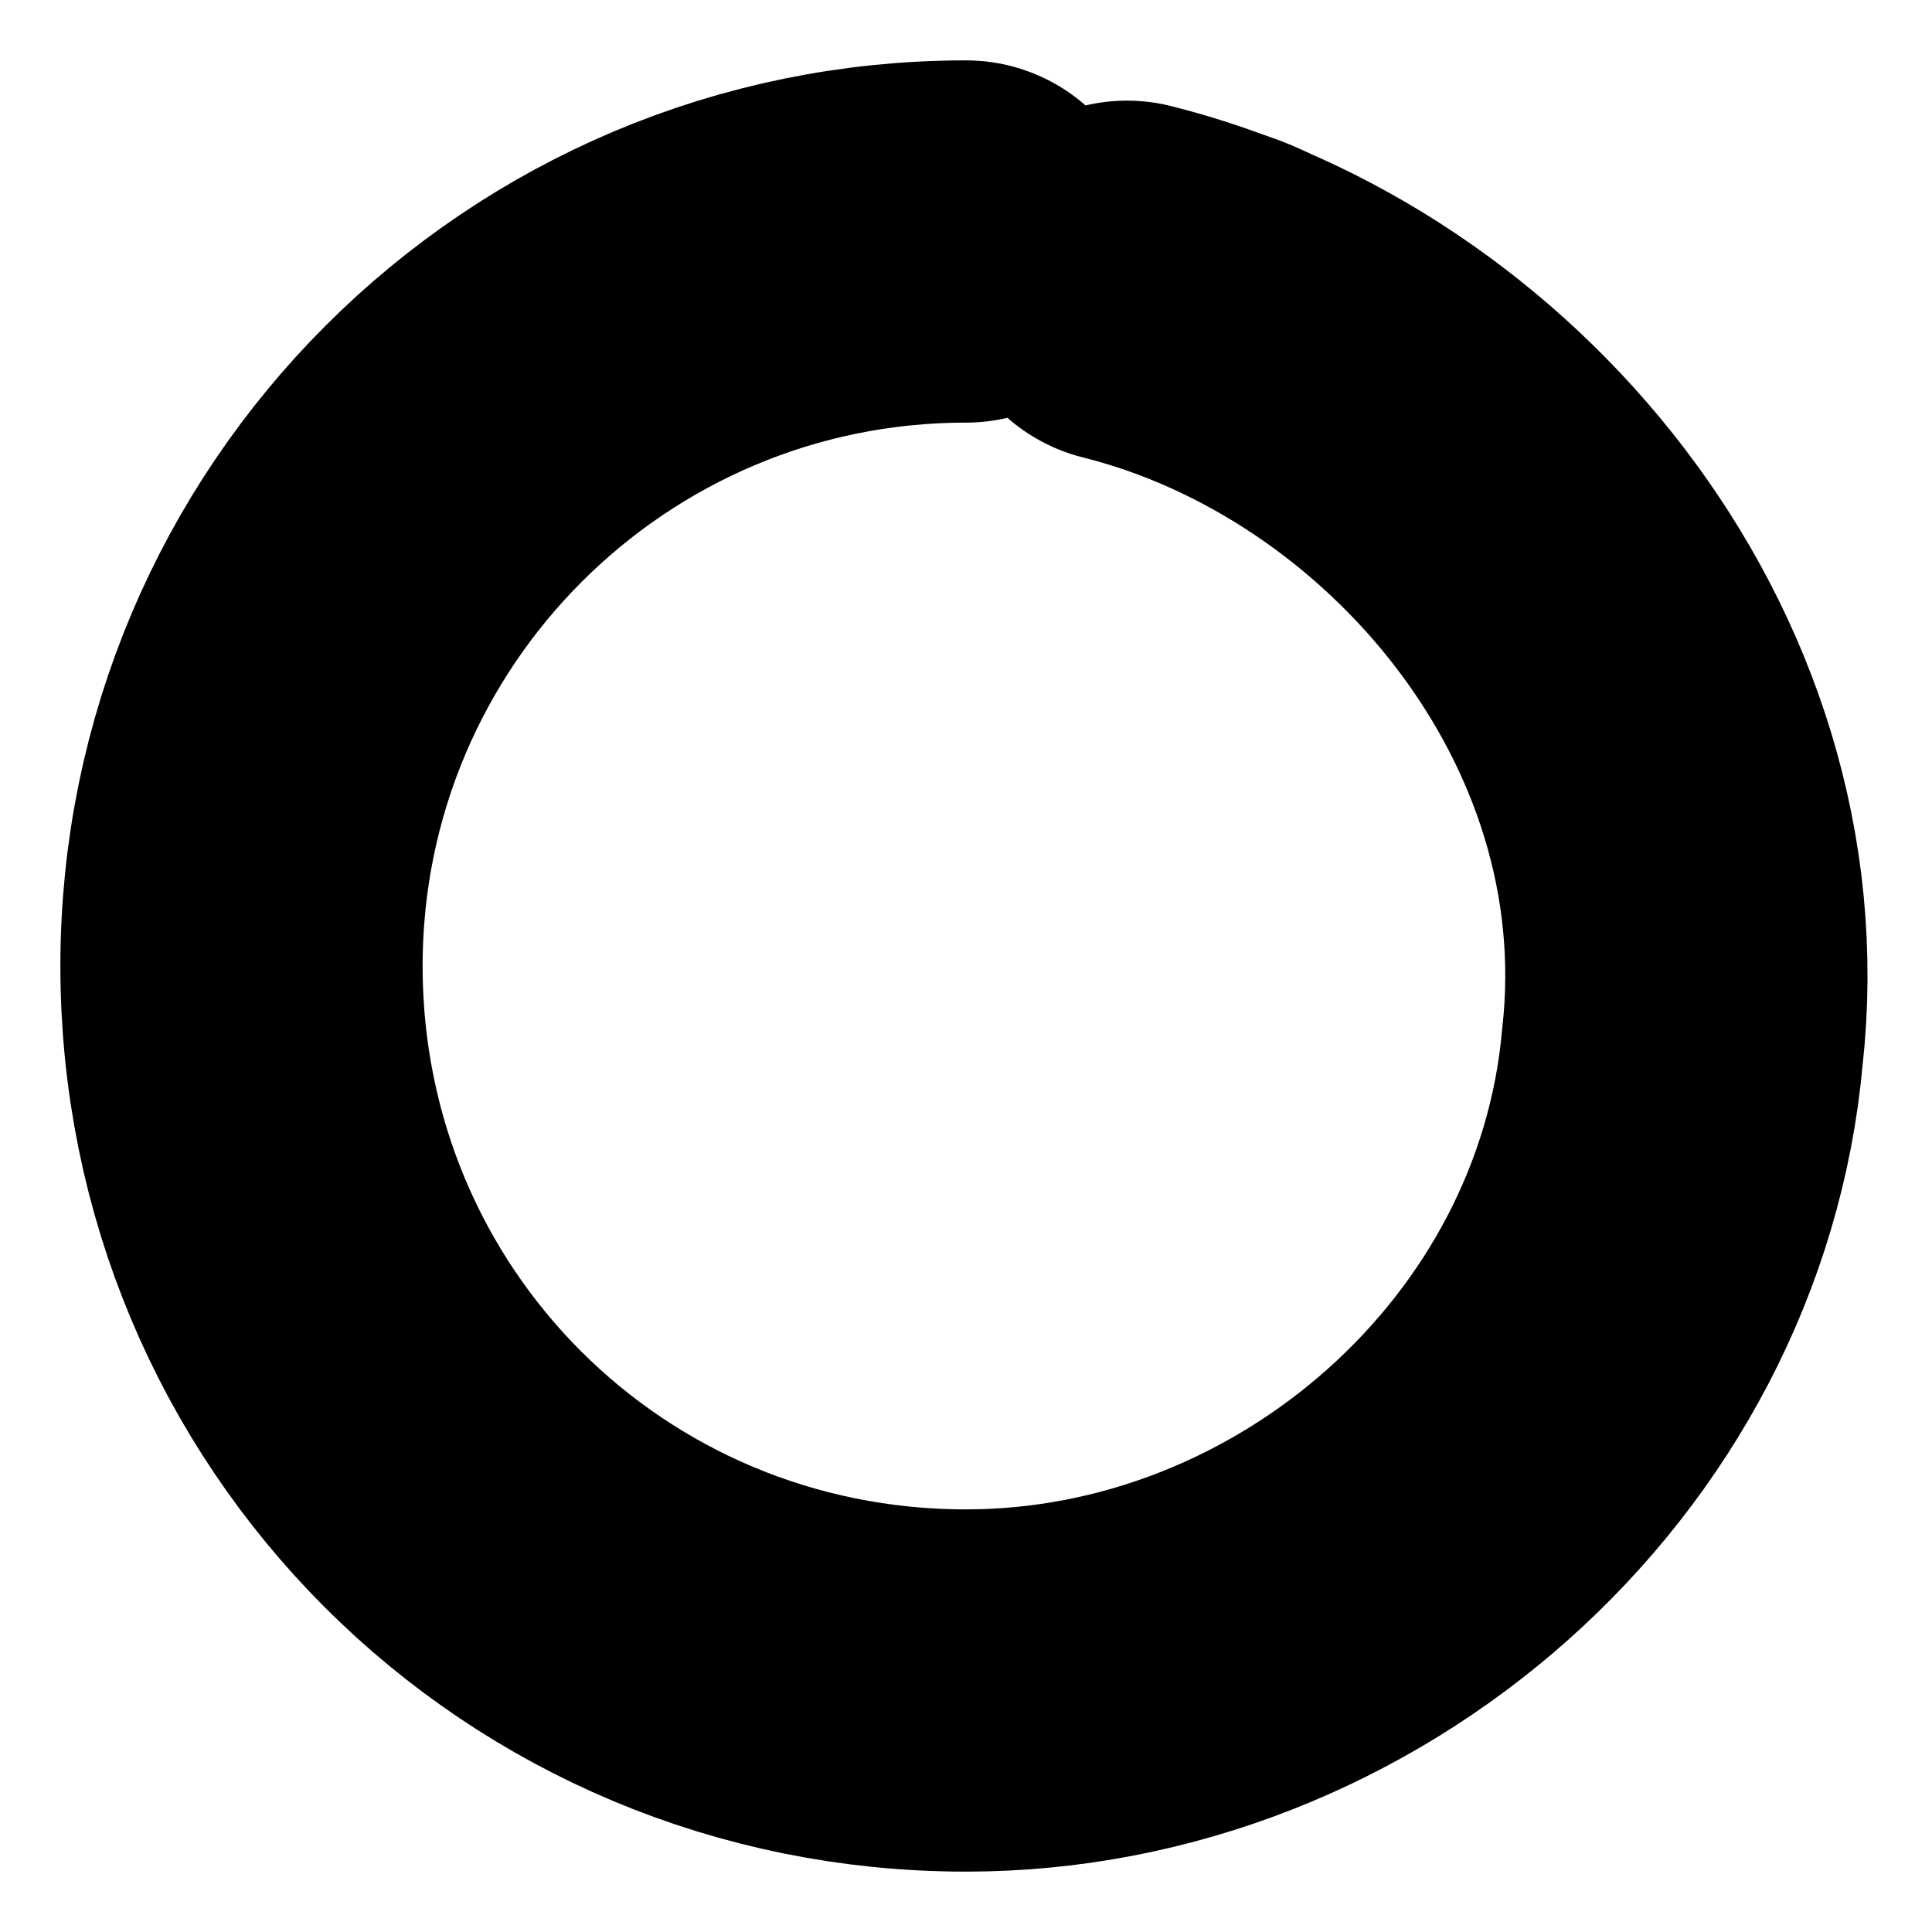
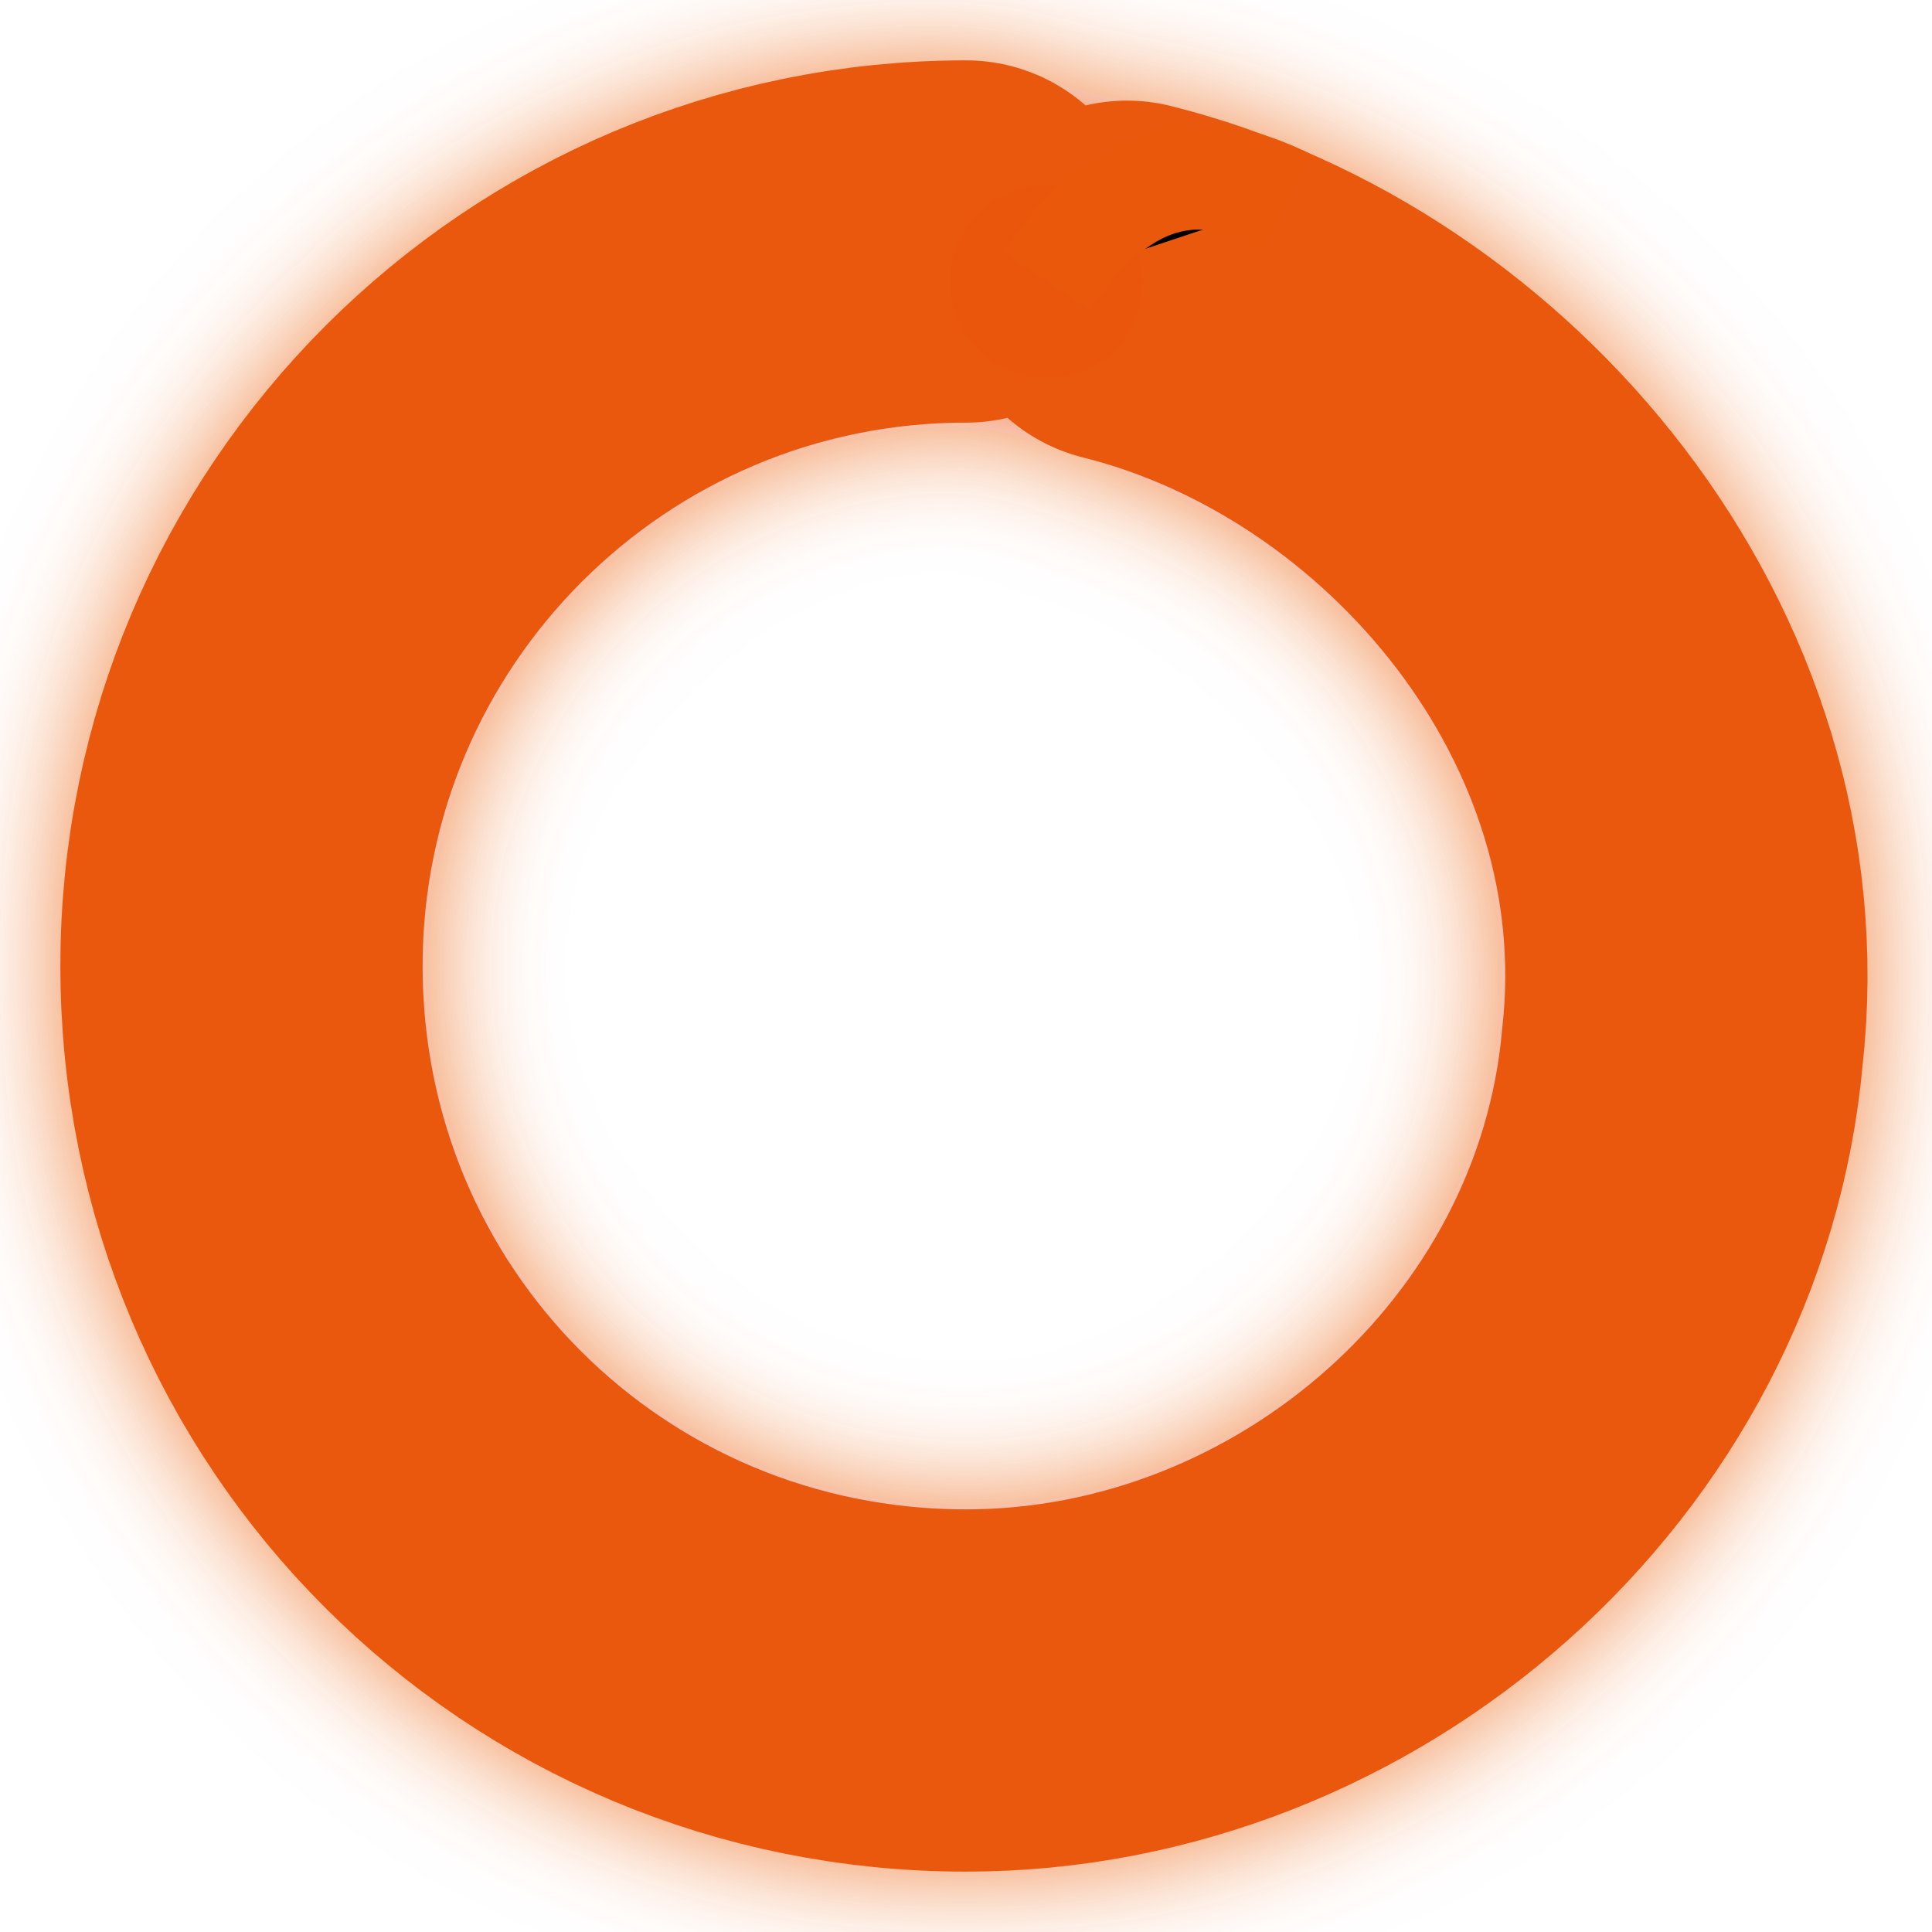
<svg xmlns="http://www.w3.org/2000/svg" viewBox="0 0 24 24" width="24" height="24">
-   <path d="M12 3a9 9 0 0 0-9 9c0 5 4 9 9 9 4.5 0 8.5-3.5 8.9-8 .5-4.5-2.9-8.5-6.9-9.5" fill="none" stroke="currentColor" stroke-width="4.5" stroke-linecap="round" />
-   <path d="M12 3a9 9 0 0 0-9 9c0 5 4 9 9 9 4.5 0 8.5-3.5 8.9-8 .5-4.5-2.9-8.5-6.9-9.5" fill="none" stroke="currentColor" stroke-opacity="0.4" stroke-width="2.5" stroke-linecap="round" />
-   <circle cx="13" cy="3.5" r="1.2" fill="currentColor" />
-   <path d="M13 3.5c1-1.5 2-1.5 3-1" stroke="currentColor" stroke-width="1.3" />
+   <defs>
+     <filter id="glow-wurst" x="-30%" y="-30%" width="160%" height="160%">
+       <feDropShadow dx="0" dy="0" stdDeviation="0.75" flood-color="#EA580C" flood-opacity="0.75" />
+     </filter>
+   </defs>
+   <path d="M12 3a9 9 0 0 0-9 9c0 5 4 9 9 9 4.5 0 8.5-3.5 8.9-8 .5-4.5-2.9-8.5-6.9-9.5" fill="none" stroke="#EA580C" filter="url(#glow-wurst)" stroke-width="4.5" stroke-linecap="round" />
+   <path d="M12 3a9 9 0 0 0-9 9c0 5 4 9 9 9 4.5 0 8.5-3.5 8.9-8 .5-4.5-2.9-8.5-6.9-9.5" fill="none" stroke="#EA580C" stroke-opacity="0.4" stroke-width="2.5" stroke-linecap="round" />
+   <circle cx="13" cy="3.5" r="1.2" fill="#EA580C" fill-opacity="0.35" />
+   <path d="M13 3.5c1-1.5 2-1.5 3-1" stroke="#EA580C" stroke-width="1.3" />
</svg>
